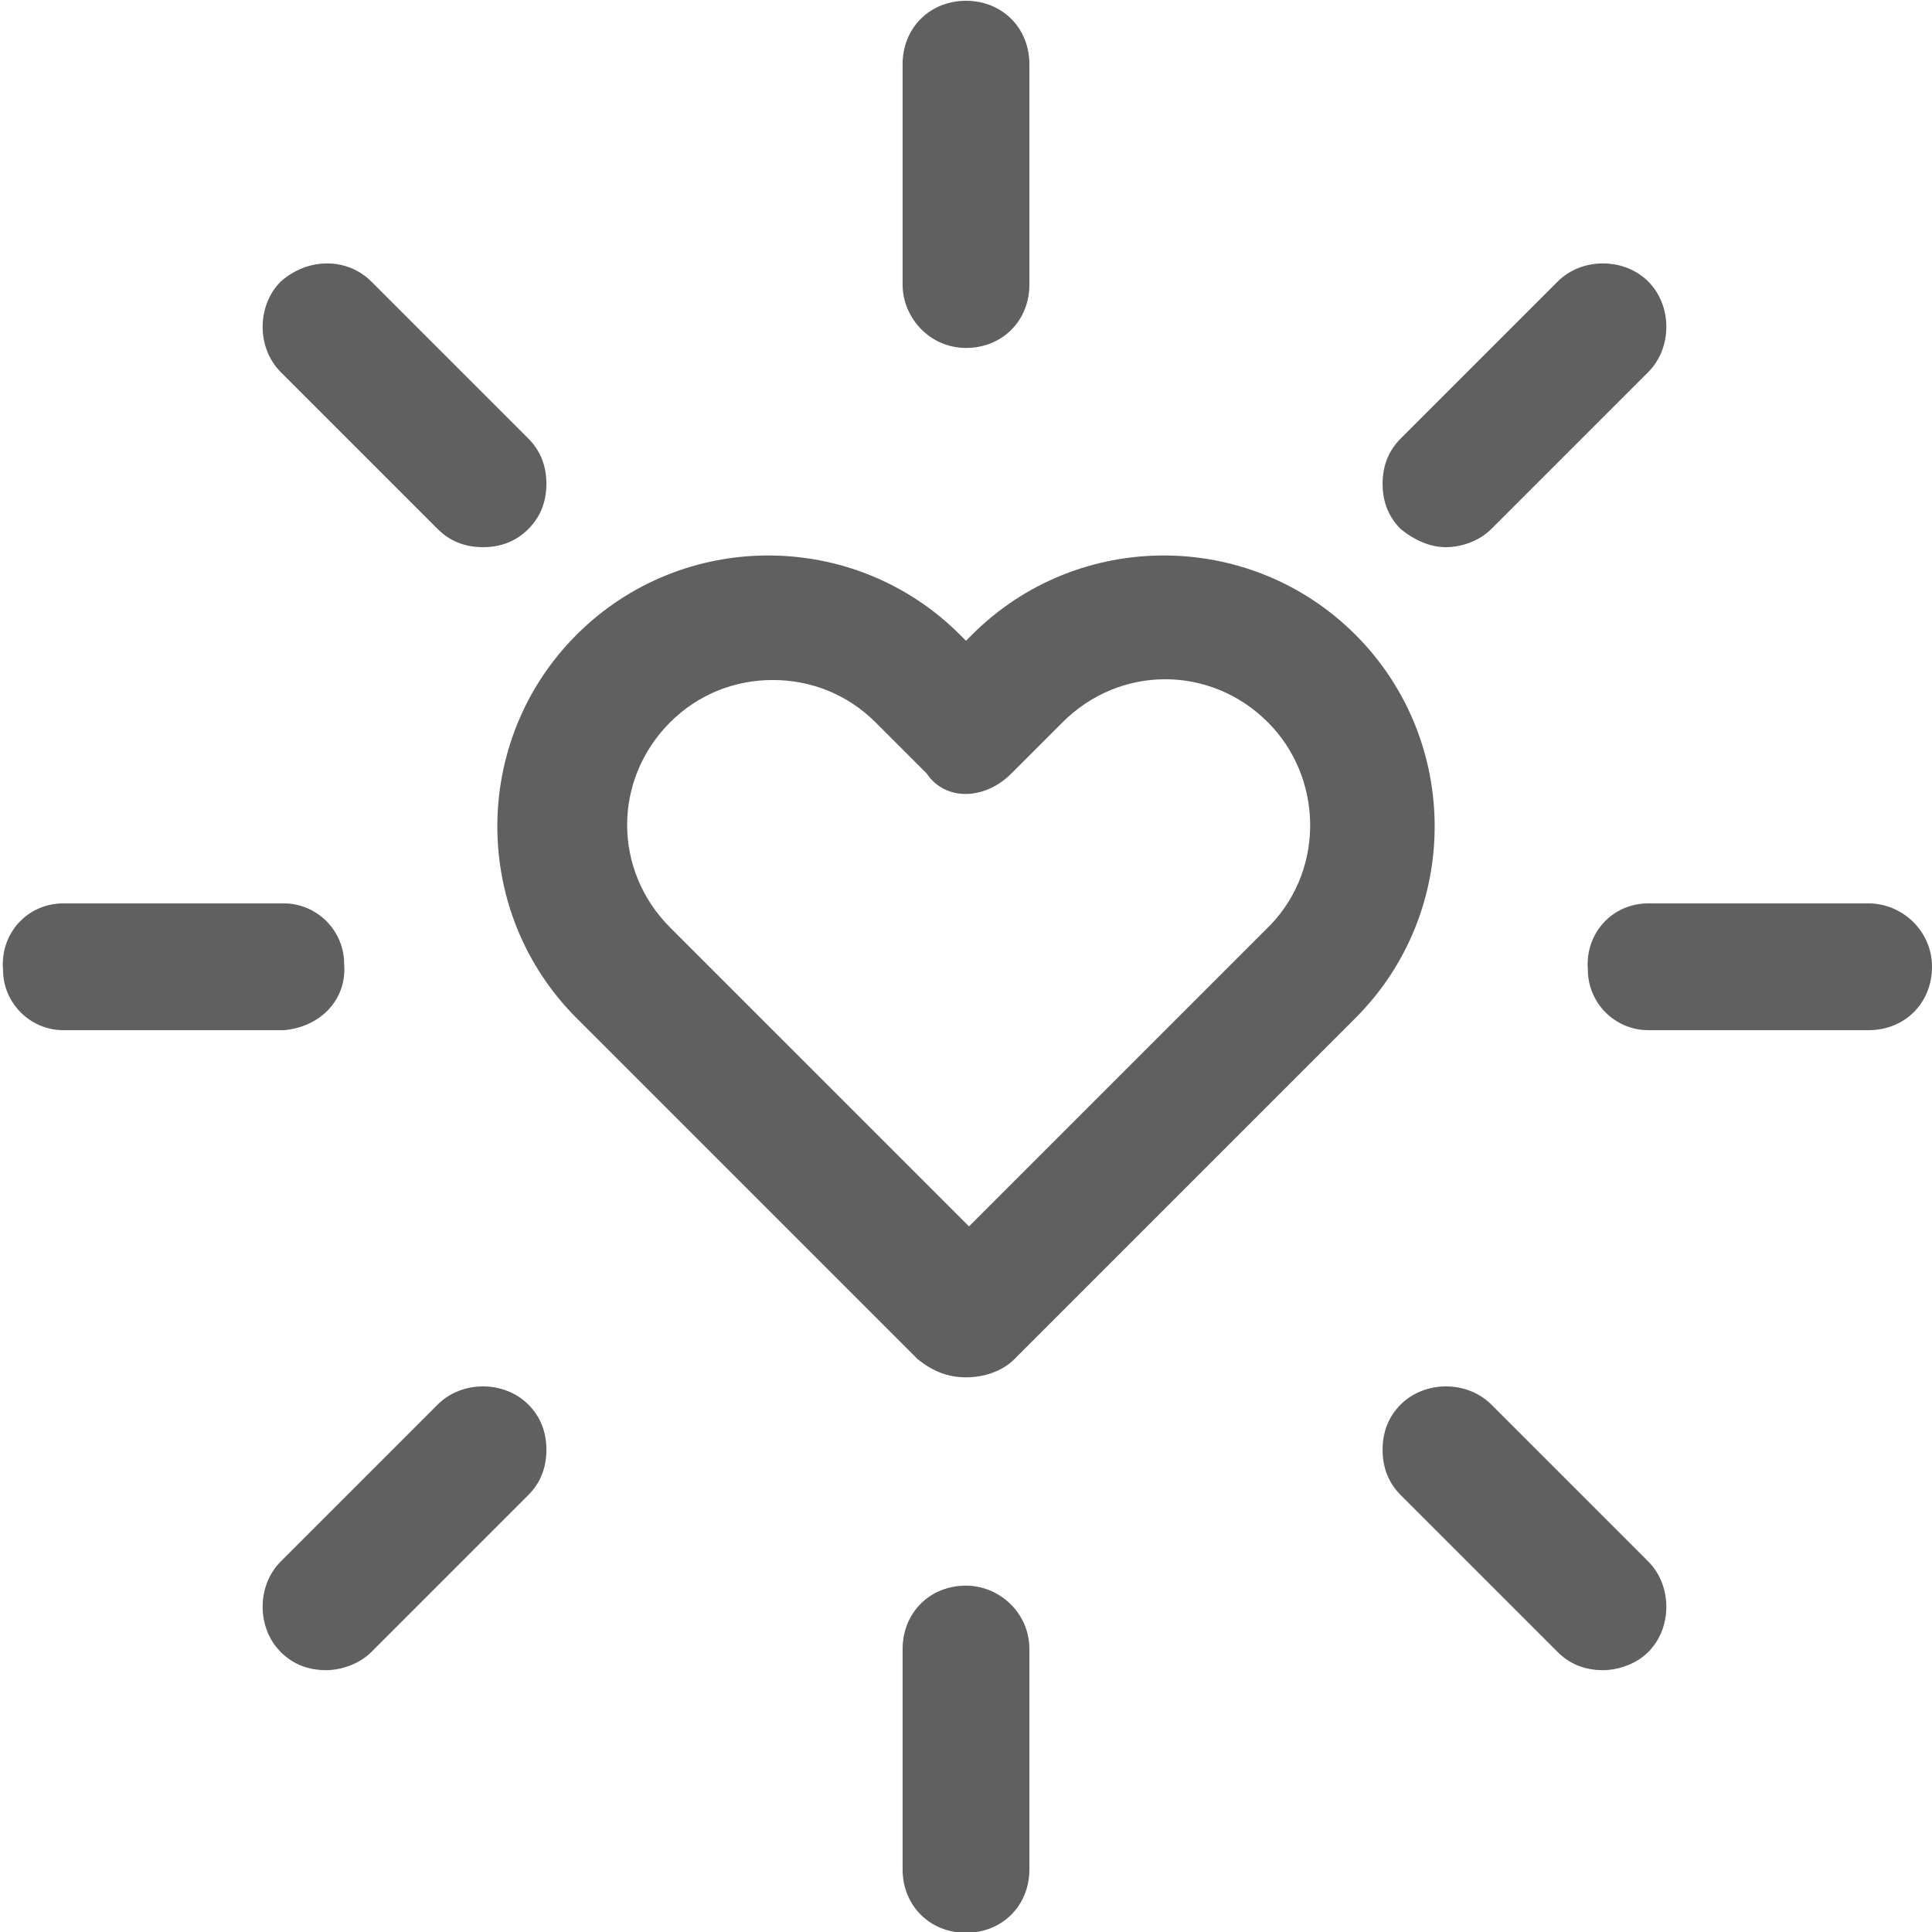
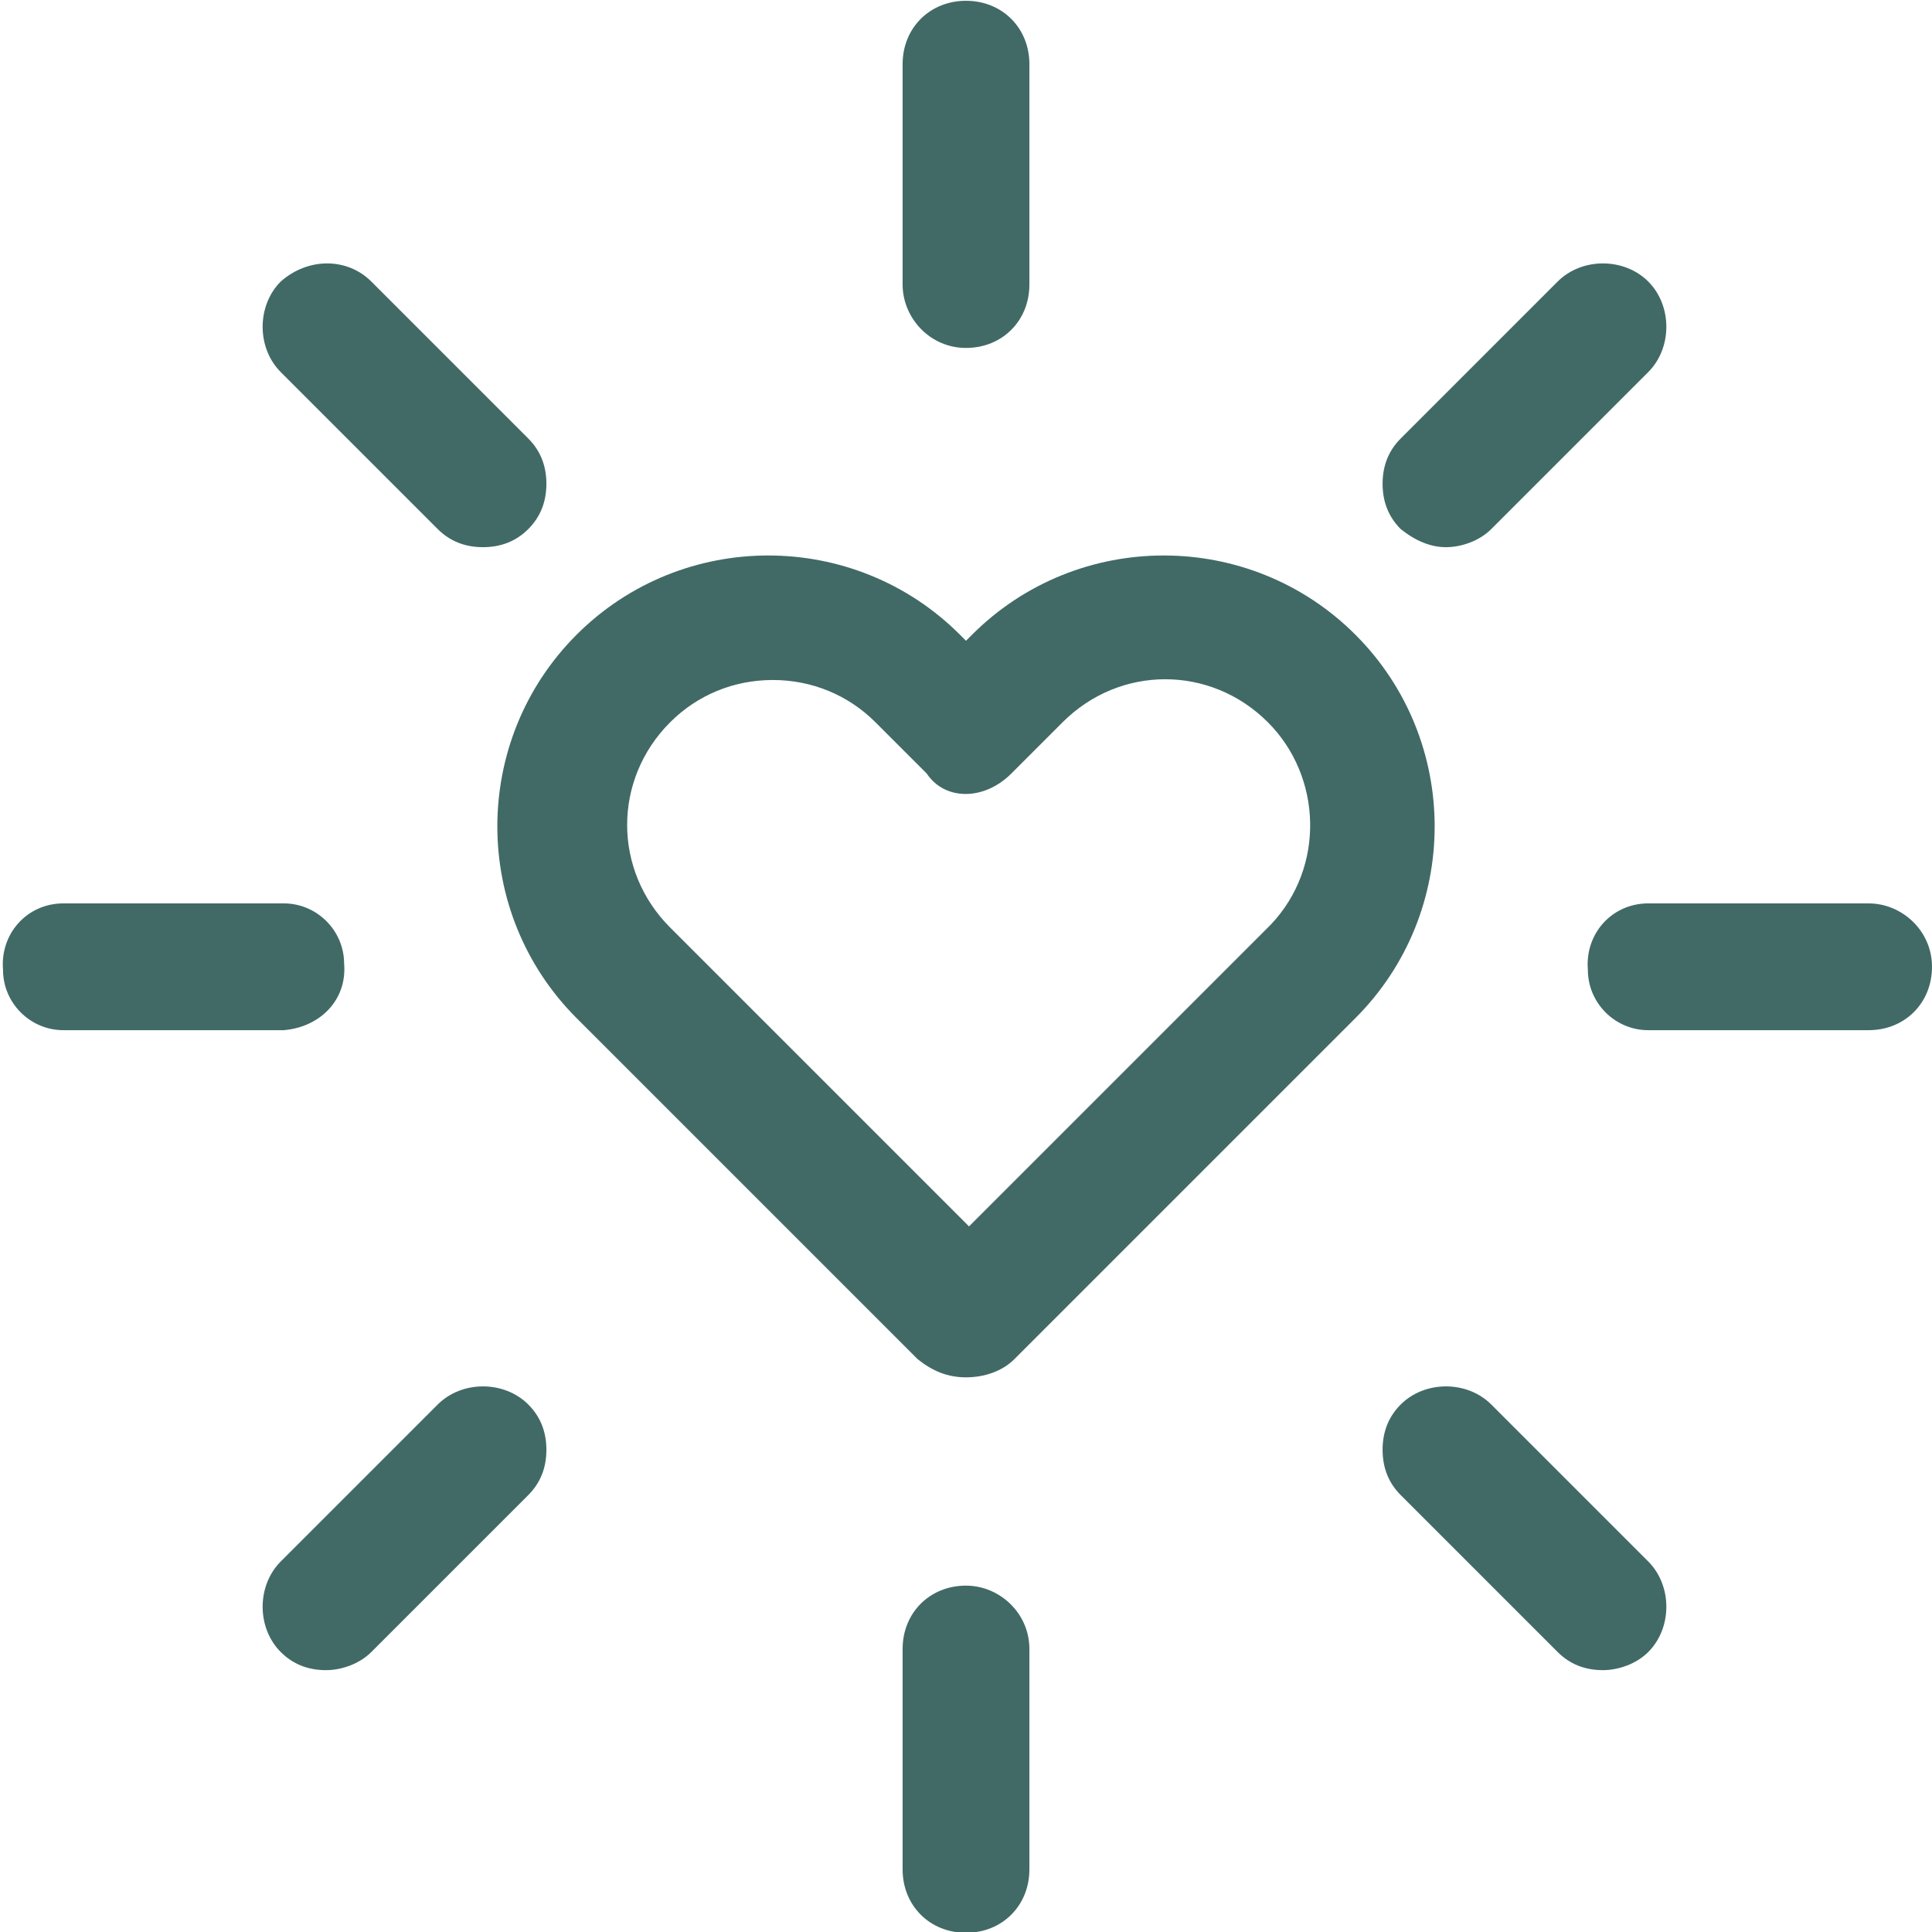
<svg xmlns="http://www.w3.org/2000/svg" version="1.1" id="Layer_1" x="0" y="0" viewBox="0 0 64 64" xml:space="preserve">
-   <style>.st0{fill:#606060}</style>
+   <style>.st0{fill:#416a67}</style>
  <g id="Group_3126">
    <path class="st0" d="M1244.9 101.7l-.2.2.2-.2c-3.5-3.5-9.2-3.5-12.7 0l-.2.2-.2-.2c-3.5-3.5-9.2-3.5-12.7 0s-3.5 9.2 0 12.7l11.3 11.3c.5.4 1 .6 1.6.6.6 0 1.2-.2 1.6-.6l11.3-11.3c3.5-3.5 3.5-9.2 0-12.7zm-11.4 4.6l1.7-1.7c1.9-1.9 4.9-1.9 6.8 0 1.8 1.8 1.9 4.8.1 6.7l-10 10-9.9-9.9c-1.9-1.9-1.9-4.9 0-6.8.9-.9 2.1-1.4 3.4-1.4 1.3 0 2.5.5 3.4 1.4l1.7 1.7c.6.9 1.9.9 2.8 0zM1232 92.2c1.2 0 2.1-.9 2.1-2.1v-7.3c0-1.2-.9-2.1-2.1-2.1-1.2 0-2.1.9-2.1 2.1v7.3c0 1.1.9 2.1 2.1 2.1zM1211.4 112.6c0-1.1-.9-2-2-2h-7.3c-1.2 0-2.1 1-2 2.2 0 1.1.9 2 2 2h7.3c1.2-.1 2.1-1 2-2.2zM1232 133.2c-1.2 0-2.1.9-2.1 2.1v7.3c0 1.2.9 2.1 2.1 2.1 1.2 0 2.1-.9 2.1-2.1v-7.3c0-1.2-1-2.1-2.1-2.1zM1261.9 110.6h-7.3c-1.2 0-2.1 1-2 2.2 0 1.1.9 2 2 2h7.3c1.2 0 2.1-.9 2.1-2.1 0-1.2-1-2.1-2.1-2.1zM1214.5 98.2c.4.4.9.6 1.5.6s1.1-.2 1.5-.6c.4-.4.6-.9.6-1.5s-.2-1.1-.6-1.5l-5.2-5.2c-.8-.8-2.1-.8-3 0-.8.8-.8 2.2 0 3l5.2 5.2zM1214.5 127.2l-5.2 5.2c-.8.8-.8 2.2 0 3 .4.4.9.6 1.5.6.5 0 1.1-.2 1.5-.6l5.2-5.2c.4-.4.6-.9.6-1.5s-.2-1.1-.6-1.5c-.8-.8-2.2-.8-3 0zM1249.4 127.2c-.8-.8-2.2-.8-3 0-.4.4-.6.9-.6 1.5s.2 1.1.6 1.5l5.2 5.2c.4.4.9.6 1.5.6.5 0 1.1-.2 1.5-.6.8-.8.8-2.2 0-3l-5.2-5.2zM1247.9 98.8c.5 0 1.1-.2 1.5-.6l5.2-5.2c.8-.8.8-2.2 0-3-.8-.8-2.2-.8-3 0l-5.2 5.2c-.4.4-.6.9-.6 1.5s.2 1.1.6 1.5c.5.4 1 .6 1.5.6z" transform="translate(-1200 -80.674)" />
  </g>
</svg>
